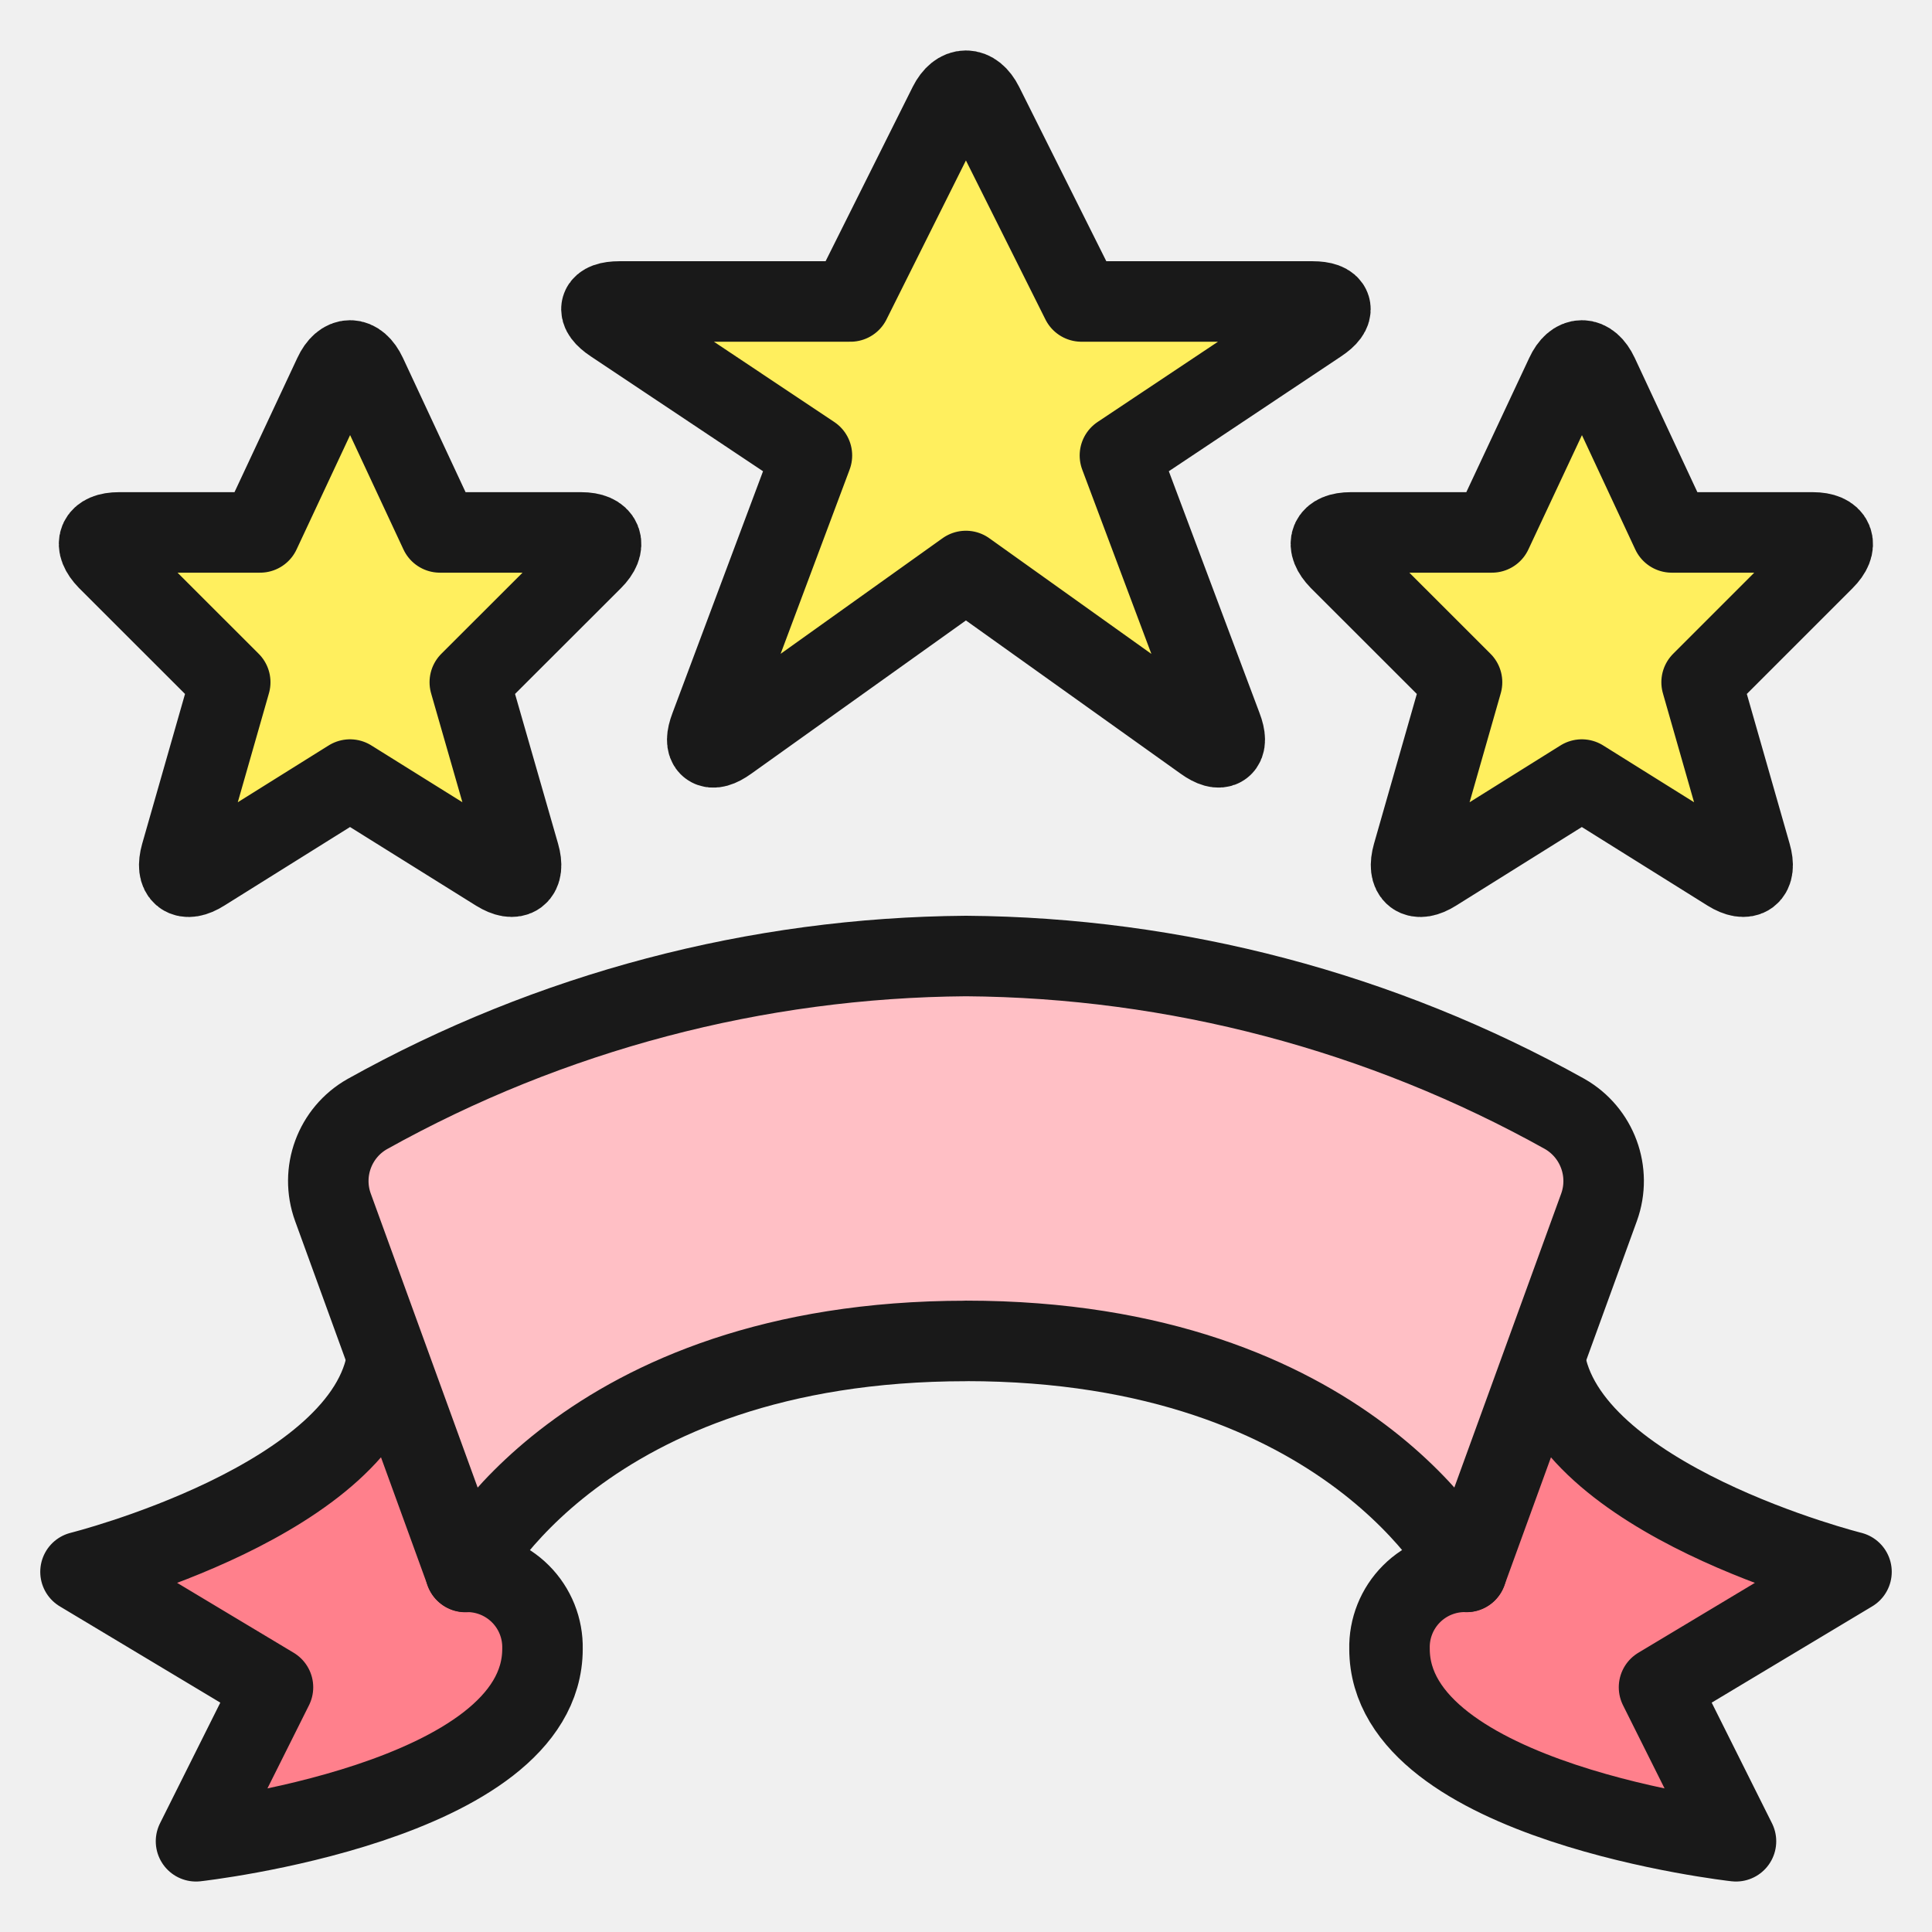
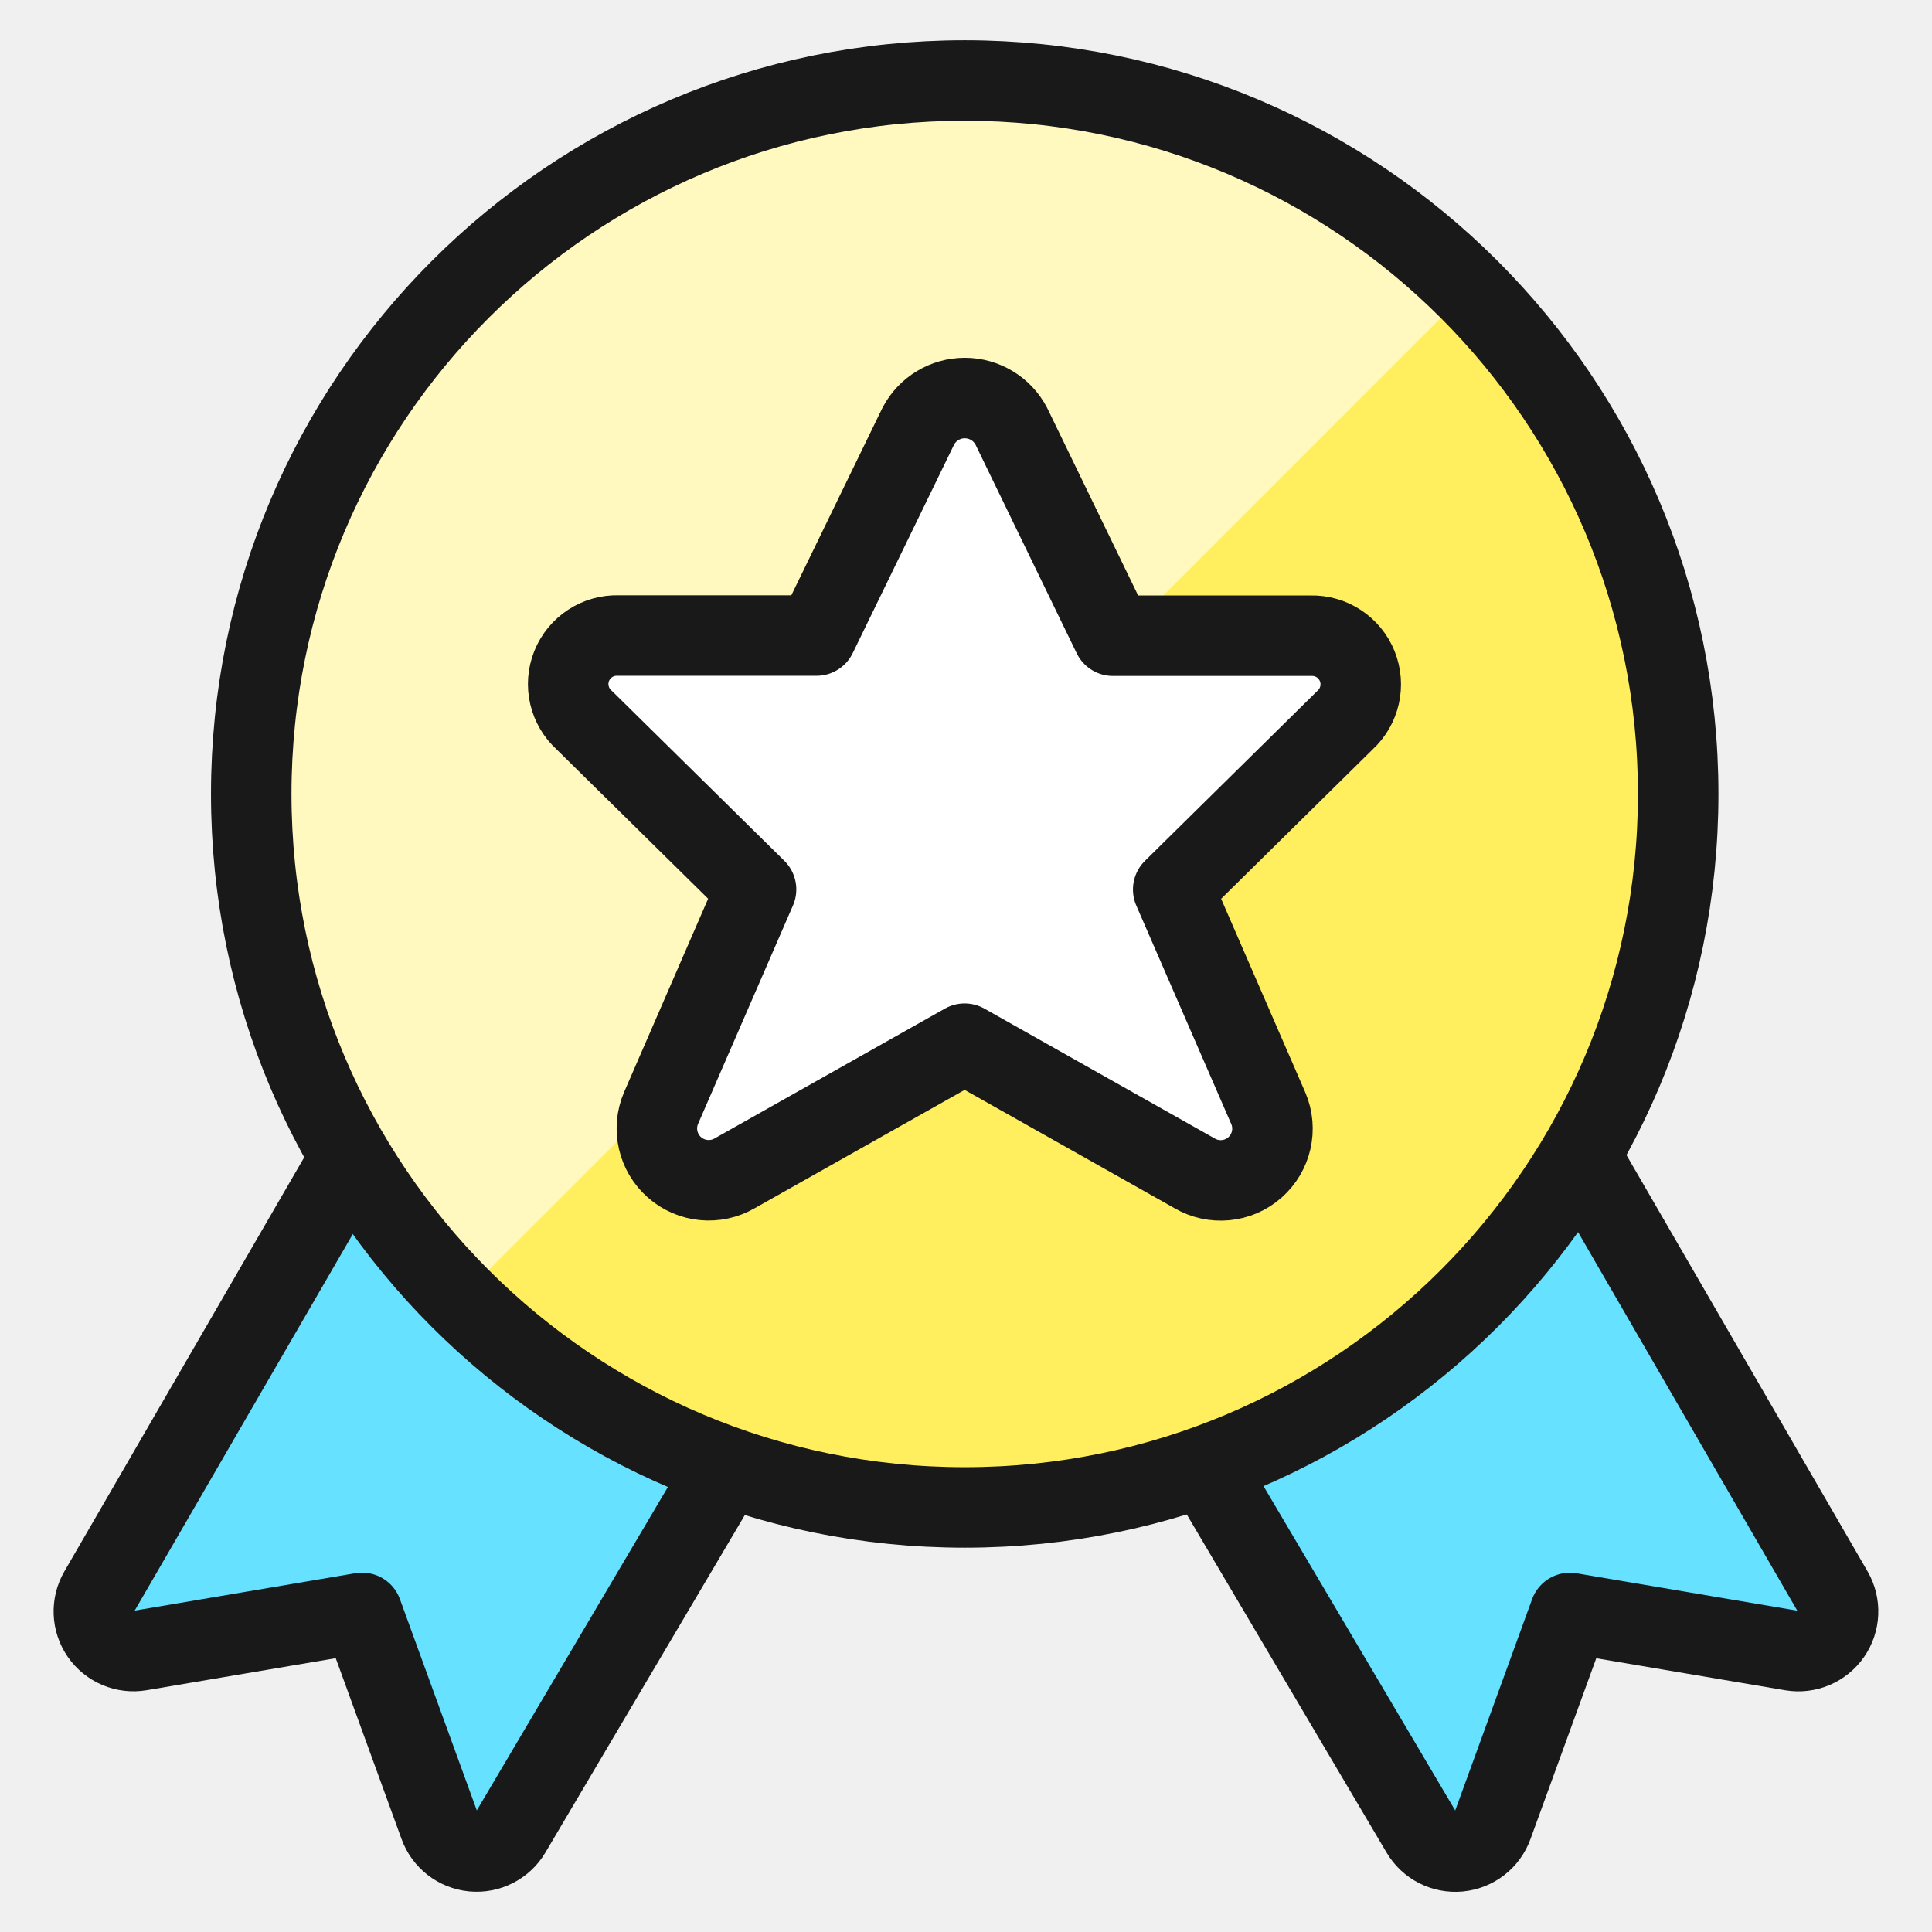
<svg xmlns="http://www.w3.org/2000/svg" width="32" height="32" viewBox="0 0 24 24">
  <g fill="none">
-     <path fill="#ff808c" d="M4.812 16.854C4.562 18.635 1 19.526 1 19.526l2.391 1.434l-.956 1.913s4.304-.478 4.304-2.39a.936.936 0 0 0-.957-.957" />
-     <path stroke="#191919" stroke-linecap="round" stroke-linejoin="round" d="M4.812 16.854C4.562 18.635 1 19.526 1 19.526l2.391 1.434l-.956 1.913s4.304-.478 4.304-2.39a.936.936 0 0 0-.957-.957" />
-     <path fill="#ff808c" d="M19.187 16.854c.25 1.781 3.813 2.672 3.813 2.672l-2.391 1.434l.956 1.913s-4.304-.478-4.304-2.39a.935.935 0 0 1 .956-.957" />
-     <path stroke="#191919" stroke-linecap="round" stroke-linejoin="round" d="M19.187 16.854c.25 1.781 3.813 2.672 3.813 2.672l-2.391 1.434l.956 1.913s-4.304-.478-4.304-2.39a.935.935 0 0 1 .956-.957" />
-     <path fill="#ffbfc5" stroke="#191919" stroke-linecap="round" stroke-linejoin="round" d="M12 16.657c4.782 0 6.217 2.87 6.217 2.87l1.647-4.53a.96.96 0 0 0-.428-1.16A15.5 15.5 0 0 0 12 11.876a15.5 15.5 0 0 0-7.437 1.963a.956.956 0 0 0-.427 1.159l1.647 4.53s1.434-2.87 6.217-2.87" />
-     <path fill="#ffef5e" stroke="#191919" stroke-linecap="round" stroke-linejoin="round" d="M11.785 1.303c.118-.235.31-.235.428 0l1.221 2.442h2.87c.262 0 .299.12.08.265l-2.472 1.648l1.267 3.377c.095.247-.008.323-.221.17l-2.959-2.112l-2.958 2.112c-.214.154-.314.077-.22-.169l1.265-3.378L7.615 4.01c-.22-.146-.183-.265.08-.265h2.87zM4.147 4.657c.111-.239.293-.239.405 0l.913 1.957H7.22c.263 0 .326.153.14.339L5.836 8.475l.616 2.144c.073.253-.05.346-.274.207l-1.83-1.142l-1.827 1.142c-.222.14-.346.048-.274-.207l.613-2.144l-1.523-1.522c-.185-.191-.123-.339.14-.339h1.754zm15.303 0c.11-.239.292-.239.404 0l.913 1.957h1.753c.263 0 .326.153.14.339l-1.522 1.522l.613 2.144c.073.253-.05.346-.274.207L19.65 9.684l-1.827 1.142c-.223.14-.346.048-.274-.207l.613-2.144l-1.523-1.522c-.185-.191-.123-.339.14-.339h1.754z" />
+     <path fill="#66e1ff" d="m4.355 14.38l-3.122 5.39a.492.492 0 0 0 .508.733l2.757-.467l.96 2.638a.492.492 0 0 0 .887.084l2.681-4.537" />
+     <path stroke="#191919" stroke-linecap="round" stroke-linejoin="round" d="m4.355 14.38l-3.122 5.39a.492.492 0 0 0 .508.733l2.757-.467l.96 2.638a.492.492 0 0 0 .887.084l2.681-4.537" />
+     <path fill="#66e1ff" d="m19.645 14.38l3.122 5.391a.493.493 0 0 1-.508.733l-2.757-.467l-.96 2.638a.492.492 0 0 1-.887.084l-2.681-4.537" />
+     <path stroke="#191919" stroke-linecap="round" stroke-linejoin="round" d="m19.645 14.38l3.122 5.391a.493.493 0 0 1-.508.733l-2.757-.467l-.96 2.638a.492.492 0 0 1-.887.084l-2.681-4.537" />
+     <path fill="#ffef5e" d="M11.984 18.726a8.863 8.863 0 1 0 0-17.726a8.863 8.863 0 0 0 0 17.726" />
+     <path fill="#fff9bf" d="M5.717 16.13A8.863 8.863 0 1 1 18.252 3.596z" />
+     <path stroke="#191919" stroke-linecap="round" stroke-linejoin="round" d="M11.984 18.726a8.863 8.863 0 1 0 0-17.726a8.863 8.863 0 0 0 0 17.726" />
+     <path fill="#fff" stroke="#191919" stroke-linecap="round" stroke-linejoin="round" d="m12.562 5.293l1.263 2.604h2.461a.604.604 0 0 1 .421 1.05l-2.133 2.103l1.182 2.719a.643.643 0 0 1-.917.806l-2.856-1.61l-2.856 1.61a.644.644 0 0 1-.917-.806l1.182-2.72l-2.133-2.102a.603.603 0 0 1 .422-1.052h2.462l1.265-2.602a.652.652 0 0 1 1.154 0" />
  </g>
</svg>
